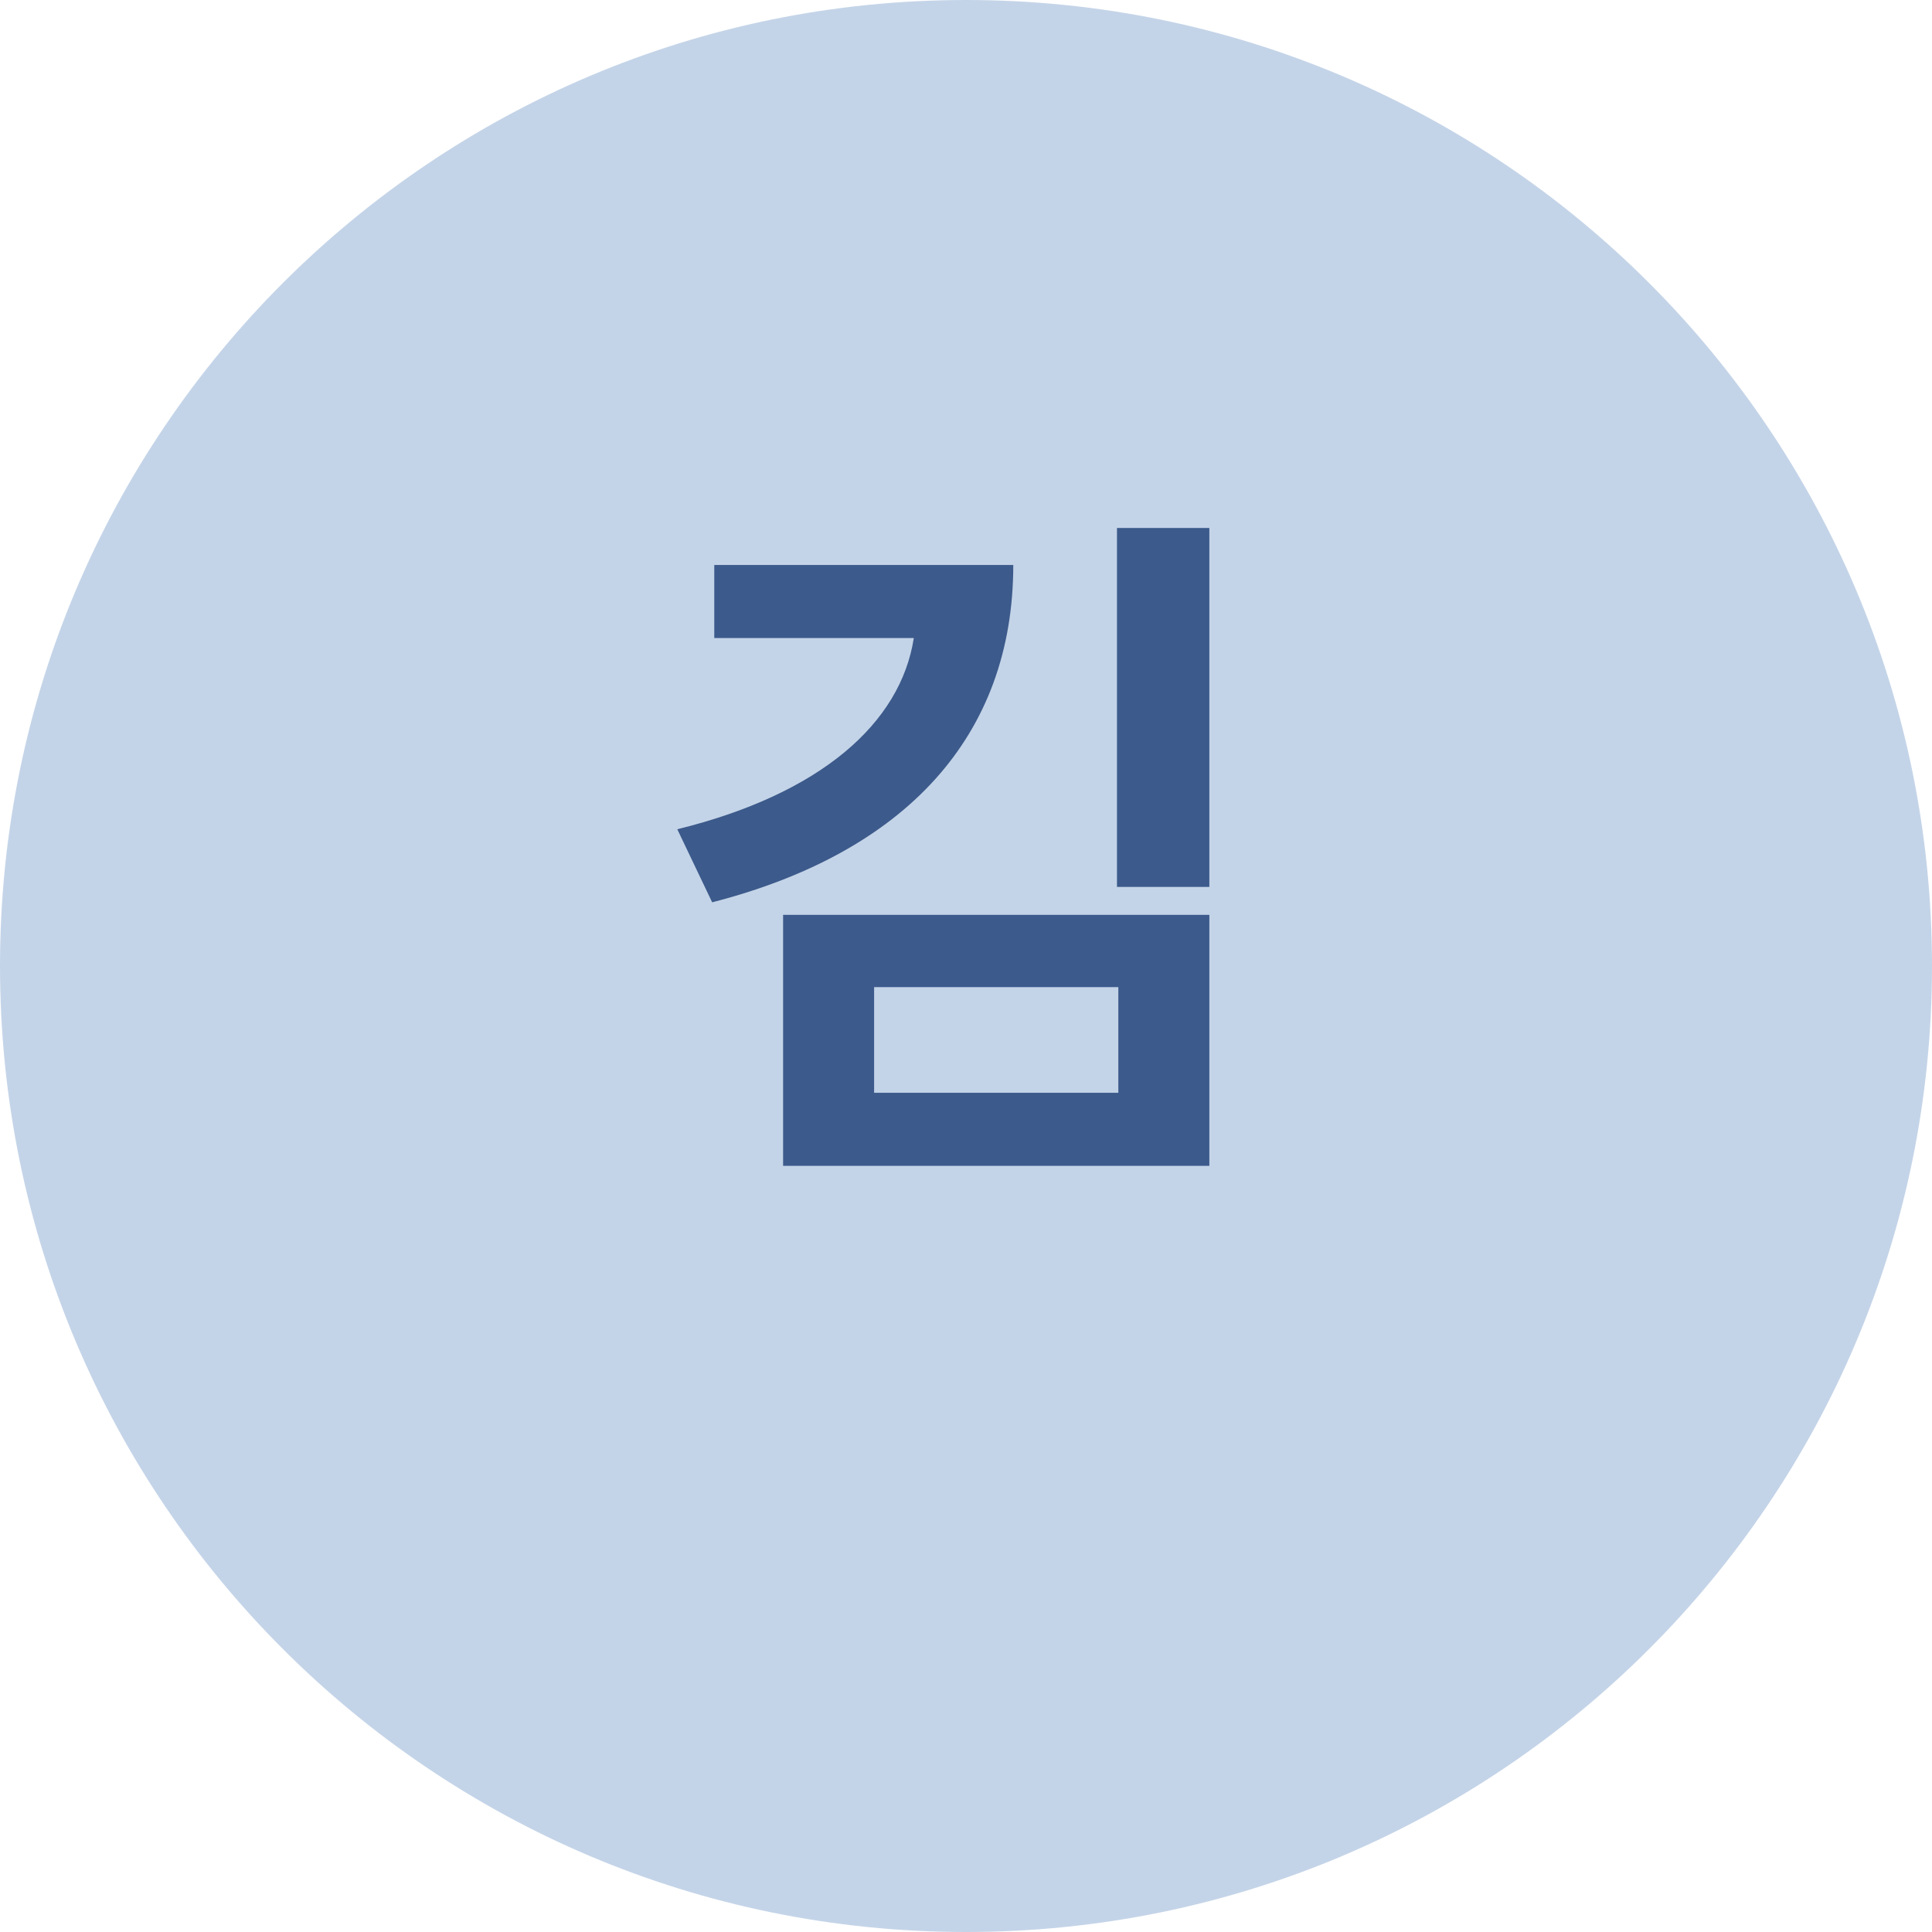
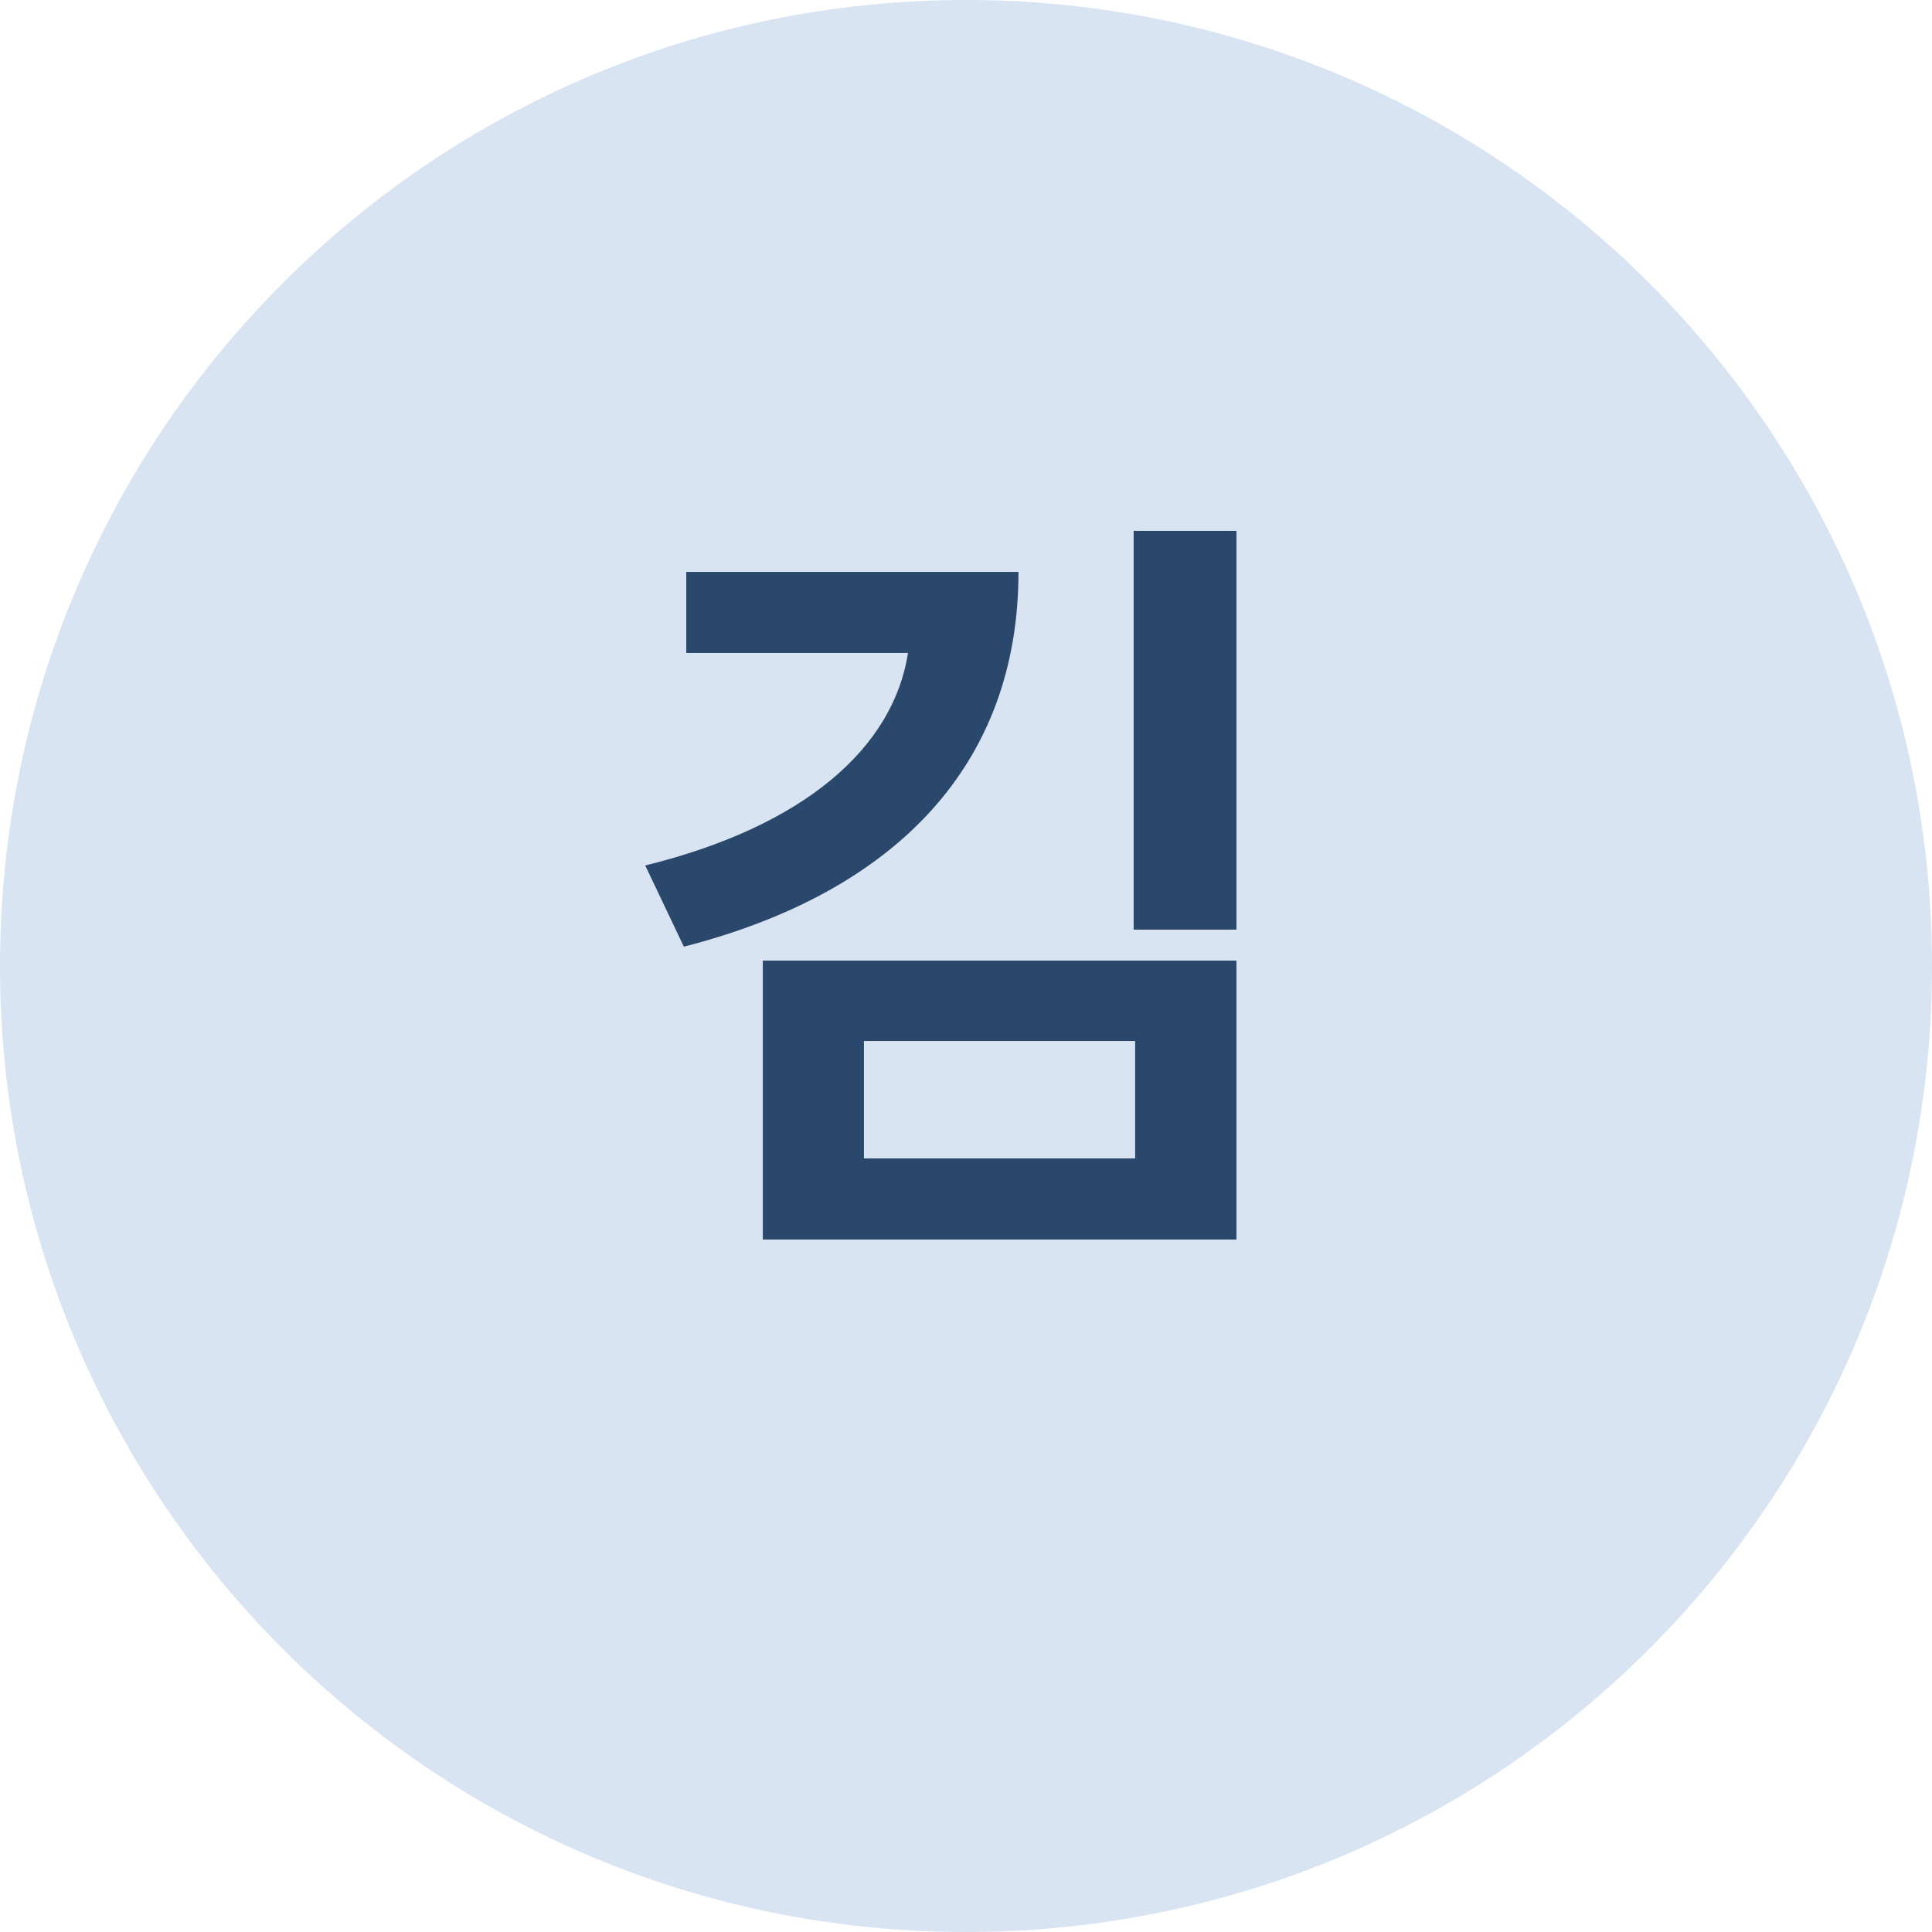
<svg xmlns="http://www.w3.org/2000/svg" width="200" height="200" viewBox="0 0 200 200">
-   <circle cx="100" cy="100" r="100" fill="#C4D4E8" />
-   <text x="100" y="115" text-anchor="middle" font-family="Pretendard, sans-serif" font-size="72" font-weight="700" fill="#3C5A8B">김</text>
+   <defs>
+     <clipPath id="circle">
+       <circle cx="100" cy="100" r="100" />
+     </clipPath>
+   </defs>
+   <circle cx="100" cy="100" r="100" fill="#D9E4F2" />
+   <text x="100" y="122" text-anchor="middle" font-family="Pretendard, Apple SD Gothic Neo, sans-serif" font-size="80" font-weight="700" fill="#2A486B">김</text>
</svg>
